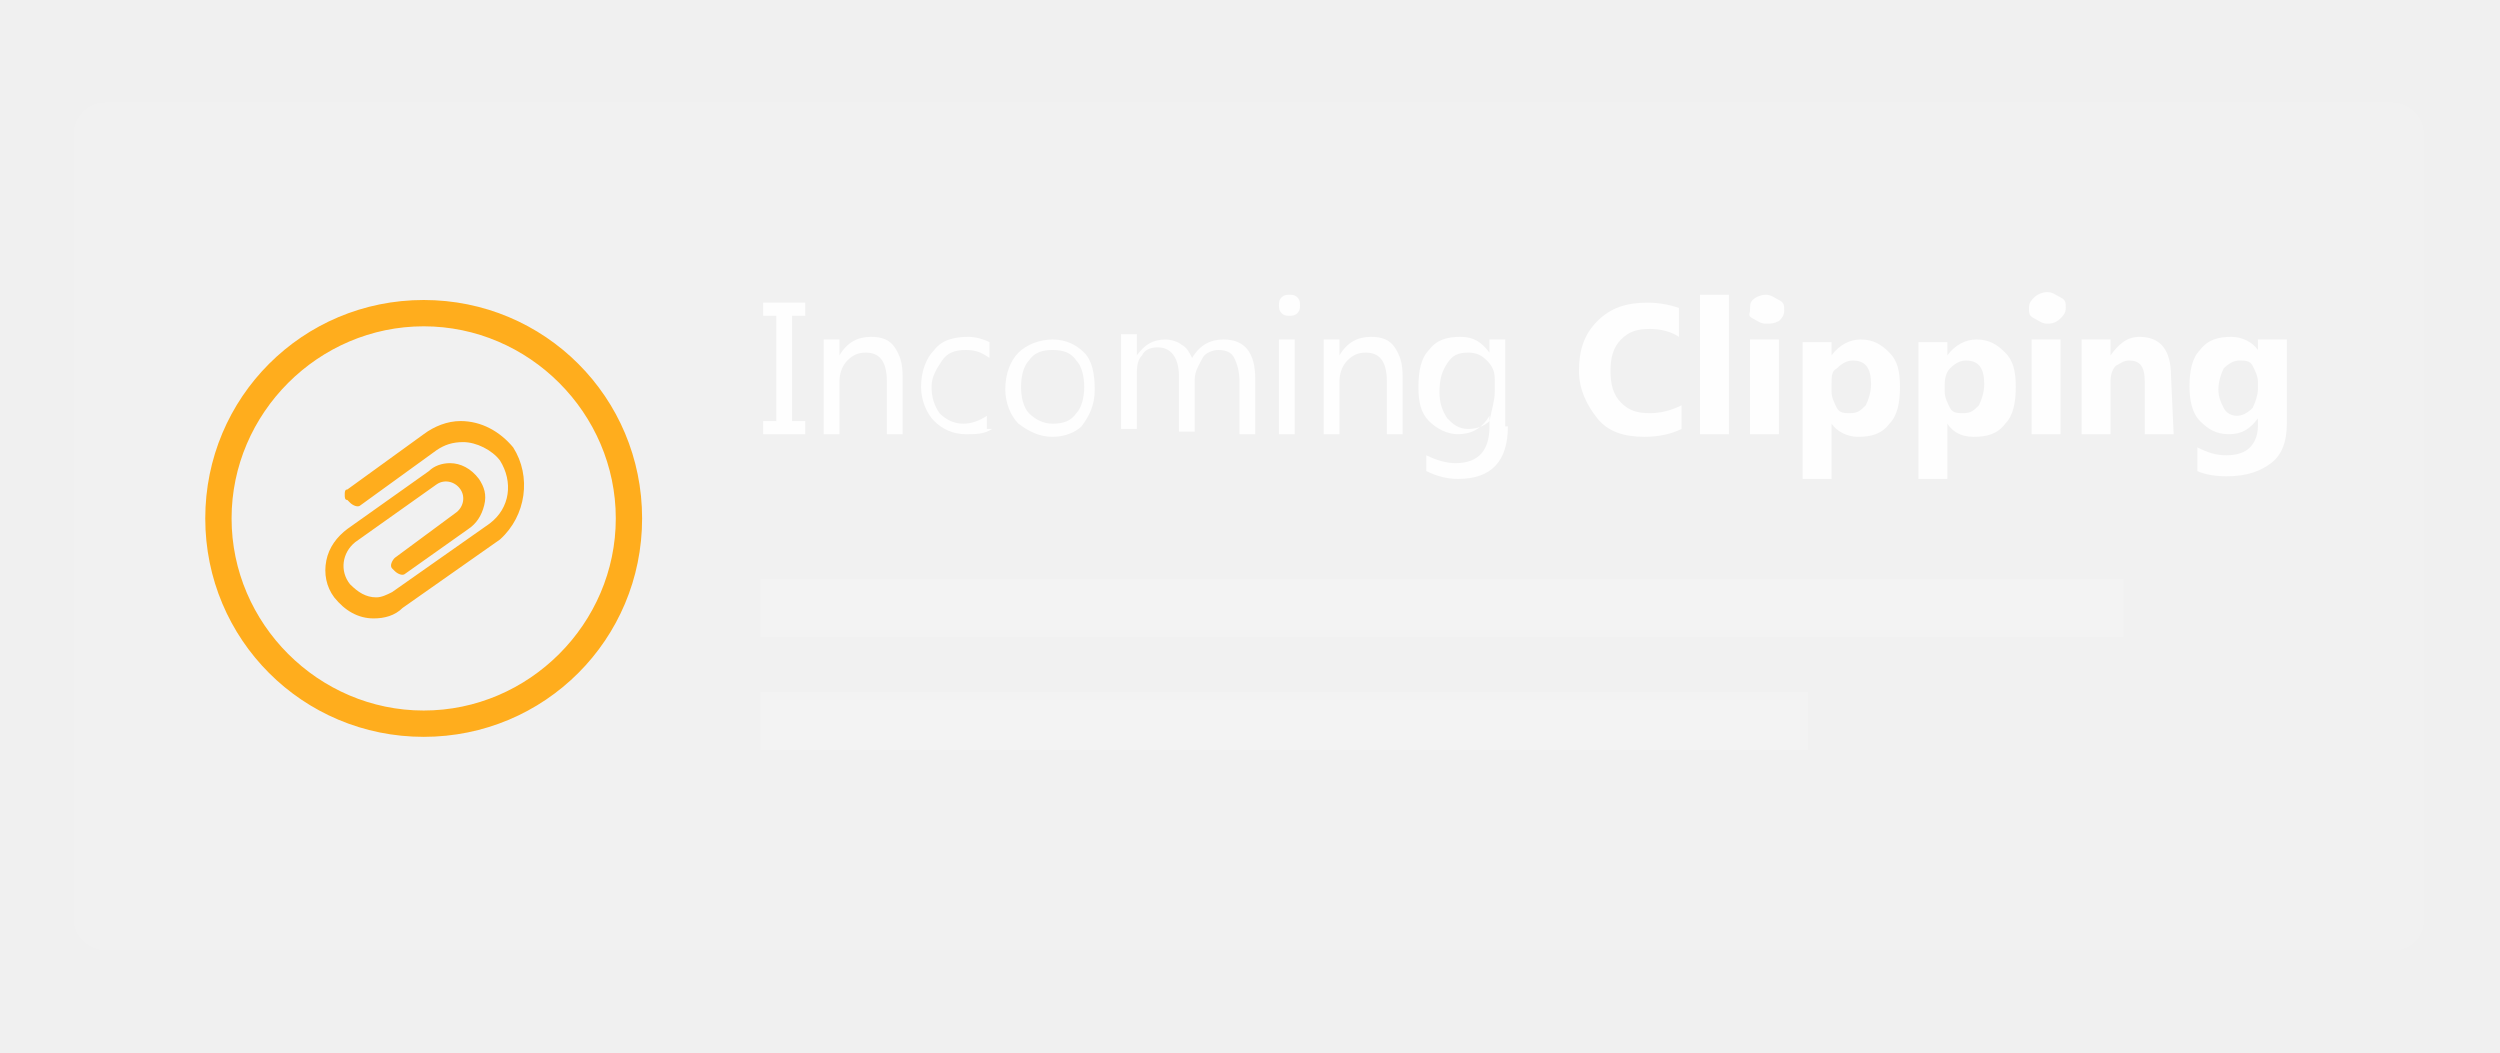
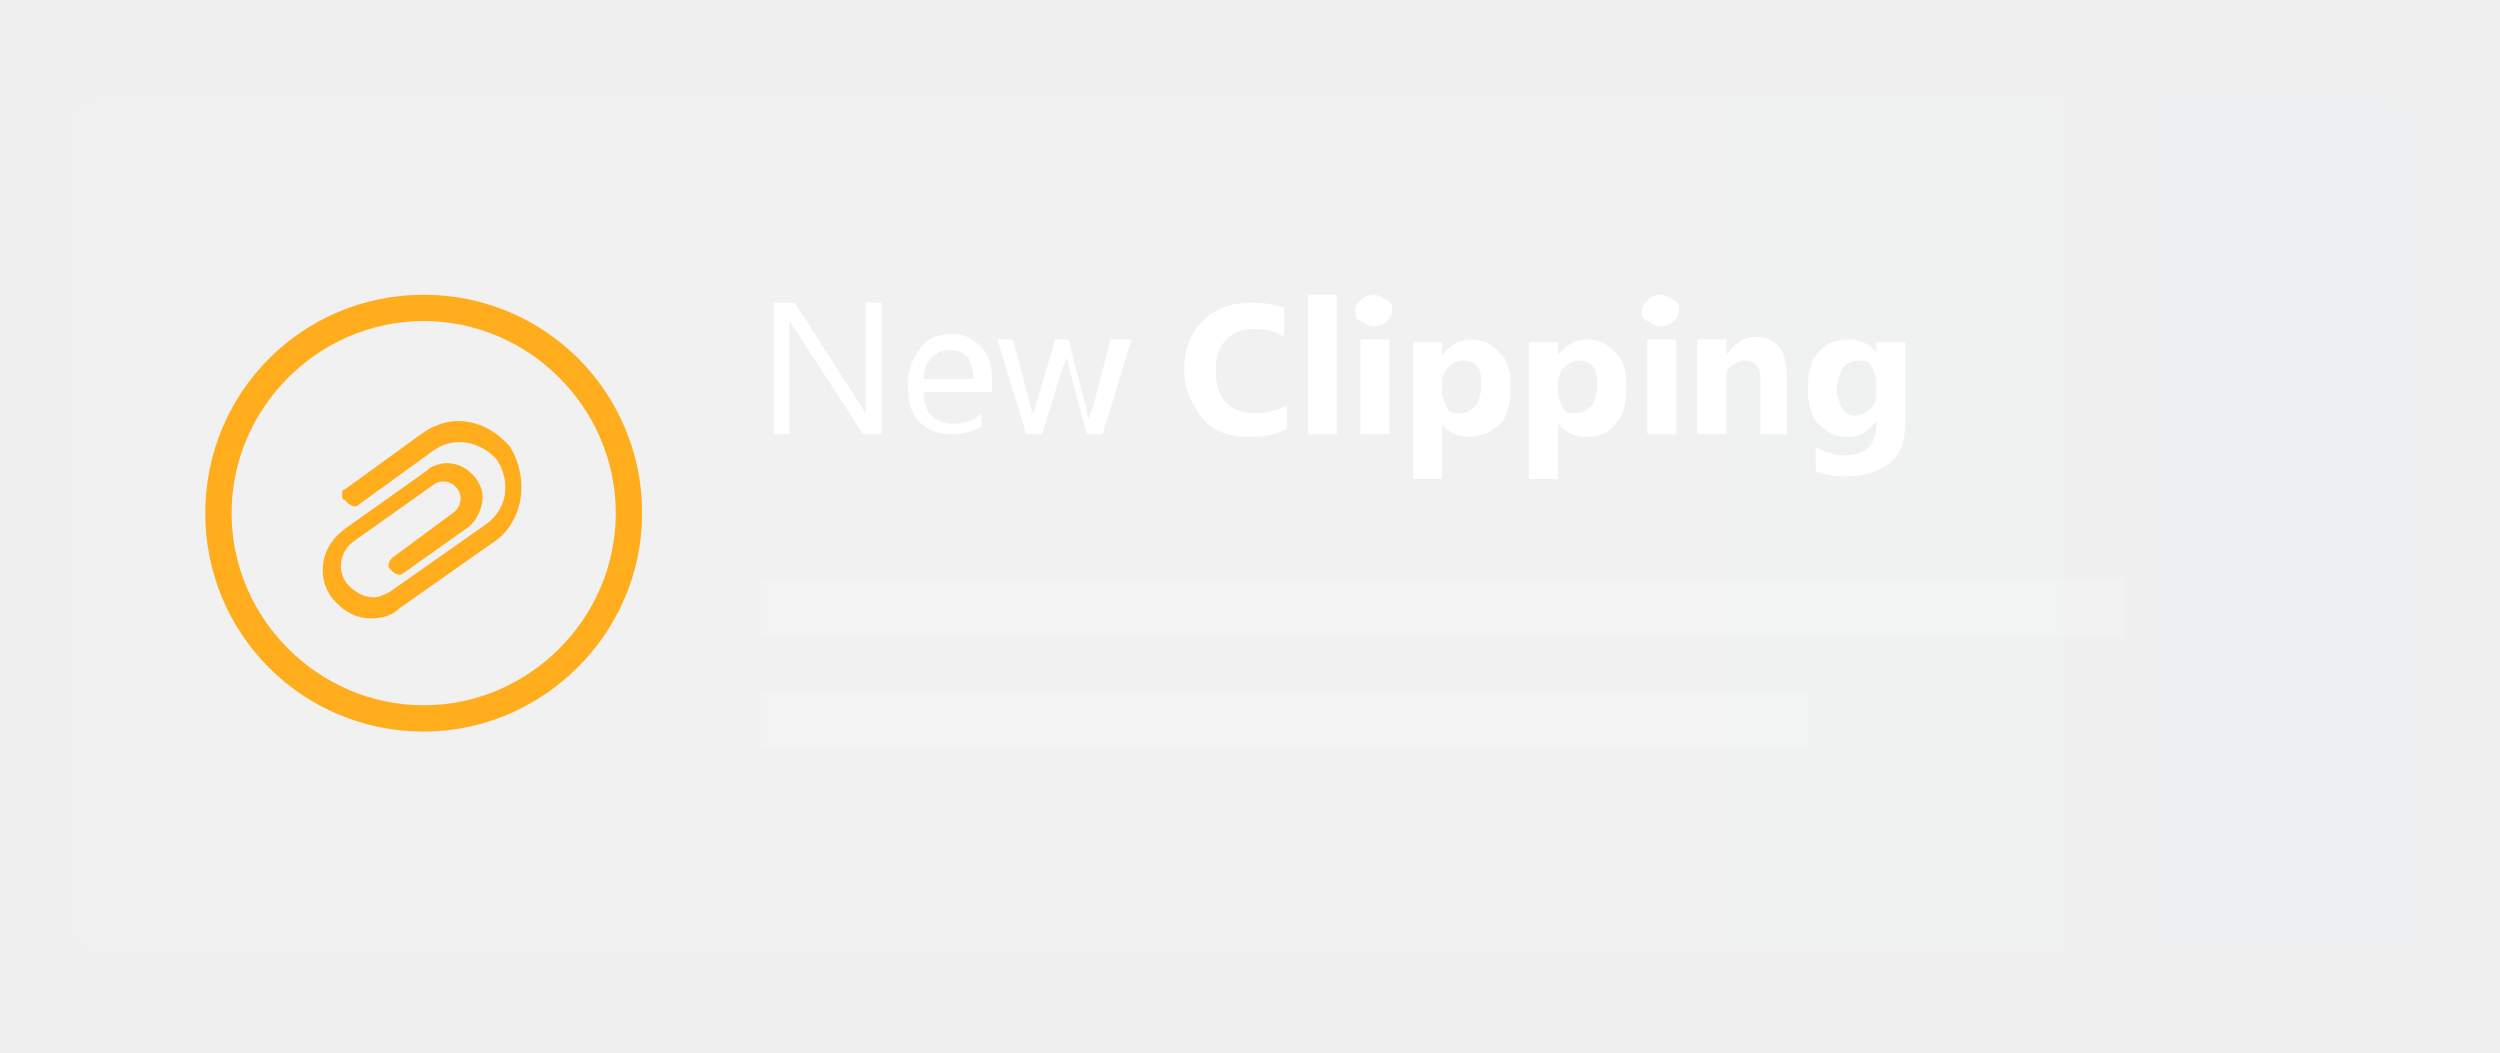
- <svg xmlns="http://www.w3.org/2000/svg" version="1.1" id="Layer_1" x="0px" y="0px" width="95px" height="40px" viewBox="-1236.5 295.5 95 40" enable-background="new -1236.5 295.5 95 40" xml:space="preserve">
-   <g>
-     <path opacity="0.1" fill="#FFFFFF" enable-background="new    " d="M-1145.5,331.6h-87c-0.6,0-1.2-0.5-1.2-1.2v-29.8   c0-0.6,0.5-1.2,1.2-1.2h86.9c0.6,0,1.2,0.5,1.2,1.2v29.9C-1144.4,331.1-1144.9,331.6-1145.5,331.6z" />
-     <g opacity="0.9">
-       <path fill="#FFFFFF" d="M-1205.9,307v0.5h-0.5v4h0.5v0.5h-1.6v-0.5h0.5v-4h-0.5V307H-1205.9z" />
-       <path fill="#FFFFFF" d="M-1202.2,312h-0.6v-2c0-0.8-0.3-1.1-0.8-1.1c-0.3,0-0.5,0.1-0.7,0.3c-0.2,0.2-0.3,0.5-0.3,0.8v2h-0.6v-3.6    h0.6v0.6l0,0c0.3-0.5,0.7-0.7,1.2-0.7c0.4,0,0.7,0.1,0.9,0.4c0.2,0.3,0.3,0.6,0.3,1.1V312z" />
-       <path fill="#FFFFFF" d="M-1198.8,311.8c-0.3,0.2-0.6,0.2-1,0.2c-0.5,0-0.9-0.2-1.2-0.5s-0.5-0.8-0.5-1.3c0-0.6,0.2-1.1,0.5-1.4    c0.3-0.4,0.8-0.5,1.3-0.5c0.3,0,0.6,0.1,0.8,0.2v0.6c-0.3-0.2-0.5-0.3-0.9-0.3c-0.4,0-0.7,0.1-0.9,0.4c-0.2,0.3-0.4,0.6-0.4,1    c0,0.4,0.1,0.7,0.3,1c0.2,0.2,0.5,0.4,0.9,0.4c0.3,0,0.6-0.1,0.9-0.3v0.5H-1198.8z" />
-       <path fill="#FFFFFF" d="M-1196.5,312.1c-0.5,0-0.9-0.2-1.3-0.5c-0.3-0.3-0.5-0.8-0.5-1.3c0-0.6,0.2-1.1,0.5-1.4    c0.3-0.3,0.8-0.5,1.3-0.5s0.9,0.2,1.2,0.5c0.3,0.3,0.4,0.8,0.4,1.4c0,0.6-0.2,1-0.5,1.4C-1195.6,311.9-1196,312.1-1196.5,312.1z     M-1196.5,308.8c-0.4,0-0.7,0.1-0.9,0.4c-0.2,0.2-0.3,0.6-0.3,1c0,0.4,0.1,0.8,0.3,1c0.2,0.2,0.5,0.4,0.9,0.4s0.7-0.1,0.9-0.4    c0.2-0.2,0.3-0.6,0.3-1c0-0.4-0.1-0.8-0.3-1C-1195.8,308.9-1196.1,308.8-1196.5,308.8z" />
-       <path fill="#FFFFFF" d="M-1188.8,312h-0.6v-2c0-0.4-0.1-0.7-0.2-0.9c-0.1-0.2-0.3-0.3-0.6-0.3c-0.2,0-0.5,0.1-0.6,0.3    c-0.1,0.2-0.3,0.5-0.3,0.8v2h-0.6v-2.1c0-0.7-0.3-1.1-0.8-1.1c-0.3,0-0.5,0.1-0.6,0.3c-0.2,0.2-0.2,0.5-0.2,0.8v2h-0.6v-3.6h0.6    v0.8l0,0c0.3-0.4,0.6-0.6,1.1-0.6c0.2,0,0.5,0.1,0.6,0.2c0.2,0.1,0.3,0.3,0.4,0.5c0.3-0.5,0.7-0.7,1.2-0.7c0.8,0,1.2,0.5,1.2,1.5    C-1188.8,309.9-1188.8,312-1188.8,312z" />
-       <path fill="#FFFFFF" d="M-1187.5,307.5c-0.1,0-0.2,0-0.3-0.1c-0.1-0.1-0.1-0.2-0.1-0.3s0-0.2,0.1-0.3c0.1-0.1,0.2-0.1,0.3-0.1    s0.2,0,0.3,0.1c0.1,0.1,0.1,0.2,0.1,0.3s0,0.2-0.1,0.3C-1187.3,307.5-1187.4,307.5-1187.5,307.5z M-1187.3,312h-0.6v-3.6h0.6V312z    " />
-       <path fill="#FFFFFF" d="M-1183.2,312h-0.6v-2c0-0.8-0.3-1.1-0.8-1.1c-0.3,0-0.5,0.1-0.7,0.3c-0.2,0.2-0.3,0.5-0.3,0.8v2h-0.6v-3.6    h0.6v0.6l0,0c0.3-0.5,0.7-0.7,1.2-0.7c0.4,0,0.7,0.1,0.9,0.4c0.2,0.3,0.3,0.6,0.3,1.1C-1183.2,309.8-1183.2,312-1183.2,312z" />
-       <path fill="#FFFFFF" d="M-1179.2,311.7c0,1.3-0.6,2-1.9,2c-0.4,0-0.8-0.1-1.2-0.3v-0.6c0.4,0.2,0.8,0.3,1.1,0.3    c0.9,0,1.3-0.5,1.3-1.4v-0.4l0,0c-0.3,0.5-0.7,0.7-1.2,0.7c-0.4,0-0.8-0.2-1.1-0.5c-0.3-0.3-0.4-0.7-0.4-1.3    c0-0.6,0.1-1.1,0.4-1.4c0.3-0.4,0.7-0.5,1.2-0.5s0.8,0.2,1.1,0.6l0,0v-0.5h0.6v3.3H-1179.2z M-1179.7,310.4v-0.5    c0-0.3-0.1-0.5-0.3-0.7c-0.2-0.2-0.4-0.3-0.7-0.3c-0.4,0-0.6,0.1-0.8,0.4c-0.2,0.3-0.3,0.6-0.3,1.1c0,0.4,0.1,0.7,0.3,1    c0.2,0.2,0.4,0.4,0.8,0.4c0.3,0,0.6-0.1,0.8-0.3C-1179.8,311-1179.7,310.7-1179.7,310.4z" />
-       <path fill="#FFFFFF" d="M-1172.6,311.8c-0.4,0.2-0.9,0.3-1.4,0.3c-0.8,0-1.4-0.2-1.8-0.7c-0.4-0.5-0.7-1.1-0.7-1.8    c0-0.8,0.2-1.4,0.7-1.9s1.1-0.7,1.9-0.7c0.5,0,0.9,0.1,1.2,0.2v1.1c-0.3-0.2-0.7-0.3-1.1-0.3c-0.5,0-0.8,0.1-1.1,0.4    c-0.3,0.3-0.4,0.7-0.4,1.2s0.1,0.9,0.4,1.2c0.3,0.3,0.6,0.4,1.1,0.4c0.4,0,0.8-0.1,1.2-0.3    C-1172.6,310.9-1172.6,311.8-1172.6,311.8z" />
-       <path fill="#FFFFFF" d="M-1170.8,312h-1.1v-5.3h1.1V312z" />
-       <path fill="#FFFFFF" d="M-1169.4,307.8c-0.2,0-0.3-0.1-0.5-0.2c-0.2-0.1-0.1-0.2-0.1-0.3c0-0.2,0-0.3,0.1-0.4s0.3-0.2,0.5-0.2    c0.2,0,0.3,0.1,0.5,0.2c0.2,0.1,0.2,0.2,0.2,0.4c0,0.2-0.1,0.3-0.2,0.4C-1169.1,307.8-1169.2,307.8-1169.4,307.8z M-1168.9,312    h-1.1v-3.6h1.1V312z" />
-       <path fill="#FFFFFF" d="M-1166.9,311.6L-1166.9,311.6v2.1h-1.1v-5.2h1.1v0.5l0,0c0.3-0.4,0.7-0.6,1.1-0.6c0.5,0,0.8,0.2,1.1,0.5    c0.3,0.3,0.4,0.7,0.4,1.3c0,0.6-0.1,1.1-0.4,1.4c-0.3,0.4-0.7,0.5-1.2,0.5C-1166.3,312.1-1166.7,311.9-1166.9,311.6z     M-1166.9,310.1v0.3c0,0.2,0.1,0.4,0.2,0.6c0.1,0.2,0.3,0.2,0.5,0.2c0.3,0,0.4-0.1,0.6-0.3c0.1-0.2,0.2-0.5,0.2-0.8    c0-0.6-0.2-0.9-0.7-0.9c-0.2,0-0.4,0.1-0.6,0.3C-1166.9,309.6-1166.9,309.8-1166.9,310.1z" />
-       <path fill="#FFFFFF" d="M-1162.5,311.6L-1162.5,311.6v2.1h-1.1v-5.2h1.1v0.5l0,0c0.3-0.4,0.7-0.6,1.1-0.6c0.5,0,0.8,0.2,1.1,0.5    c0.3,0.3,0.4,0.7,0.4,1.3c0,0.6-0.1,1.1-0.4,1.4c-0.3,0.4-0.7,0.5-1.2,0.5S-1162.3,311.9-1162.5,311.6z M-1162.6,310.1v0.3    c0,0.2,0.1,0.4,0.2,0.6s0.3,0.2,0.5,0.2c0.3,0,0.4-0.1,0.6-0.3c0.1-0.2,0.2-0.5,0.2-0.8c0-0.6-0.2-0.9-0.7-0.9    c-0.2,0-0.4,0.1-0.6,0.3C-1162.5,309.6-1162.6,309.8-1162.6,310.1z" />
-       <path fill="#FFFFFF" d="M-1158.7,307.8c-0.2,0-0.3-0.1-0.5-0.2c-0.2-0.1-0.2-0.2-0.2-0.4c0-0.2,0.1-0.3,0.2-0.4    c0.1-0.1,0.3-0.2,0.5-0.2c0.2,0,0.3,0.1,0.5,0.2c0.2,0.1,0.2,0.2,0.2,0.4c0,0.2-0.1,0.3-0.2,0.4    C-1158.4,307.8-1158.6,307.8-1158.7,307.8z M-1158.2,312h-1.1v-3.6h1.1V312z" />
-       <path fill="#FFFFFF" d="M-1153.9,312h-1.1v-2c0-0.6-0.2-0.8-0.6-0.8c-0.2,0-0.3,0.1-0.5,0.2c-0.1,0.1-0.2,0.3-0.2,0.6v2h-1.1v-3.6    h1.1v0.6l0,0c0.3-0.4,0.6-0.7,1.1-0.7c0.8,0,1.2,0.5,1.2,1.5L-1153.9,312L-1153.9,312z" />
-       <path fill="#FFFFFF" d="M-1149.6,311.6c0,0.7-0.2,1.2-0.6,1.5c-0.4,0.3-0.9,0.5-1.7,0.5c-0.5,0-0.9-0.1-1.1-0.2v-0.9    c0.4,0.2,0.7,0.3,1.1,0.3s0.7-0.1,0.9-0.3s0.3-0.5,0.3-0.8v-0.3l0,0c-0.3,0.4-0.6,0.6-1.1,0.6s-0.8-0.2-1.1-0.5    c-0.3-0.3-0.4-0.8-0.4-1.3c0-0.6,0.1-1.1,0.4-1.4c0.3-0.4,0.7-0.5,1.2-0.5c0.4,0,0.8,0.2,1,0.5l0,0v-0.4h1.1    C-1149.6,308.4-1149.6,311.6-1149.6,311.6z M-1150.7,310.3V310c0-0.2-0.1-0.4-0.2-0.6c-0.1-0.2-0.3-0.2-0.5-0.2    c-0.2,0-0.4,0.1-0.6,0.3c-0.1,0.2-0.2,0.5-0.2,0.8c0,0.3,0.1,0.5,0.2,0.7s0.3,0.3,0.5,0.3s0.4-0.1,0.6-0.3    C-1150.8,310.8-1150.7,310.5-1150.7,310.3z" />
-     </g>
-     <rect x="-1207.6" y="317.5" opacity="0.15" fill="#FFFFFF" enable-background="new    " width="51.8" height="2.2" />
-     <rect x="-1207.6" y="321.8" opacity="0.15" fill="#FFFFFF" enable-background="new    " width="39.8" height="2.2" />
-     <g>
-       <g>
-         <path id="SVGID_1_" fill="#FFAD1D" d="M-1220.4,323.5c-4.6,0-8.3-3.7-8.3-8.3c0-4.6,3.7-8.3,8.3-8.3s8.3,3.7,8.3,8.3     C-1212.1,319.8-1215.8,323.5-1220.4,323.5z M-1220.4,307.9c-4,0-7.3,3.3-7.3,7.3s3.3,7.3,7.3,7.3s7.3-3.3,7.3-7.3     S-1216.4,307.9-1220.4,307.9z" />
-       </g>
-     </g>
-     <path fill="#FFAD1D" d="M-1217,312.5c-0.5-0.6-1.2-1-2-1c-0.5,0-1,0.2-1.4,0.5l-2.9,2.1c-0.1,0-0.1,0.1-0.1,0.2   c0,0.1,0,0.2,0.1,0.2l0.1,0.1c0.1,0.1,0.3,0.2,0.4,0.1l2.9-2.1c0.3-0.2,0.6-0.3,1-0.3c0.5,0,1.1,0.3,1.4,0.7   c0.5,0.8,0.4,1.8-0.4,2.4l-3.7,2.6l0,0c-0.2,0.1-0.4,0.2-0.6,0.2c-0.4,0-0.7-0.2-1-0.5c-0.4-0.5-0.3-1.2,0.2-1.6l3.1-2.2   c0.3-0.2,0.7-0.1,0.9,0.2c0.2,0.3,0.1,0.7-0.2,0.9l-2.3,1.7c-0.1,0.1-0.2,0.3-0.1,0.4l0.1,0.1c0.1,0.1,0.3,0.2,0.4,0.1l2.4-1.7   c0.3-0.2,0.5-0.5,0.6-0.9c0.1-0.4,0-0.7-0.2-1c-0.3-0.4-0.7-0.6-1.1-0.6c-0.3,0-0.6,0.1-0.8,0.3l-3.1,2.2c-0.4,0.3-0.7,0.7-0.8,1.2   s0,1,0.3,1.4c0.4,0.5,0.9,0.8,1.5,0.8c0.4,0,0.8-0.1,1.1-0.4l3.7-2.6C-1216.5,315.1-1216.3,313.6-1217,312.5z" />
+ <svg xmlns="http://www.w3.org/2000/svg" width="95" height="40" viewBox="-1232 296 95 40" enable-background="new -1232 296 95 40">
+   <linearGradient id="a" gradientUnits="userSpaceOnUse" x1="-1229.15" y1="318" x2="-1139.85" y2="318" gradientTransform="matrix(1 0 0 -1 0 634)">
+     <stop offset="0" stop-color="#fff" />
+     <stop offset=".508" stop-color="#fff" />
+     <stop offset=".522" stop-color="#FFFFFE" />
+     <stop offset=".786" stop-color="#F7FBFE" />
+     <stop offset=".983" stop-color="#E8F6FE" />
+   </linearGradient>
+   <path opacity=".1" fill="url(#a)" enable-background="new" d="M-1141.1 332.2h-86.9c-.6 0-1.2-.5-1.2-1.2v-30c0-.6.5-1.2 1.2-1.2h86.9c.6 0 1.2.5 1.2 1.2v30c0 .7-.5 1.2-1.2 1.2z" />
+   <g enable-background="new" fill="#fff">
+     <path d="M-1198.5 312.5h-.7l-2.6-4c-.1-.1-.1-.2-.2-.3 0 .1 0 .3 0 .7v3.6h-.6v-5h.8l2.5 3.9c.1.2.2.3.2.3 0-.1 0-.4 0-.7v-3.5h.6v5zM-1194.4 310.9h-2.5c0 .4.1.7.3.9.2.2.5.3.8.3.4 0 .8-.1 1.1-.4v.5c-.3.2-.7.3-1.2.3s-.9-.2-1.2-.5-.4-.8-.4-1.4c0-.6.2-1 .5-1.4s.7-.5 1.2-.5.8.2 1.1.5c.3.3.4.7.4 1.3v.4zm-.6-.5c0-.3-.1-.6-.2-.8-.2-.2-.4-.3-.7-.3-.3 0-.5.1-.7.3-.2.2-.3.4-.3.8h1.9zM-1189 308.9l-1.1 3.6h-.6l-.7-2.6c0-.1 0-.2-.1-.3 0 .1 0 .2-.1.3l-.8 2.6h-.6l-1.1-3.6h.6l.7 2.7c0 .1 0 .2 0 .3 0-.1 0-.2.1-.3l.8-2.7h.5l.7 2.7c0 .1 0 .2.1.3 0-.1 0-.2.1-.3l.7-2.7h.8z" />
  </g>
+   <g enable-background="new" fill="#fff">
+     <path d="M-1183.1 312.3c-.4.2-.8.3-1.4.3-.8 0-1.4-.2-1.8-.7-.4-.5-.7-1.1-.7-1.8 0-.8.2-1.4.7-1.9.5-.5 1.1-.7 1.9-.7.5 0 .9.1 1.2.2v1.1c-.3-.2-.7-.3-1.1-.3-.5 0-.8.1-1.1.4s-.4.7-.4 1.2.1.9.4 1.2.6.4 1.1.4c.4 0 .8-.1 1.2-.3v.9zM-1181.2 312.5h-1.1v-5.3h1.1v5.3zM-1179.8 308.4c-.2 0-.3-.1-.5-.2s-.2-.2-.2-.4.1-.3.2-.4.3-.2.5-.2.3.1.5.2.2.2.2.4-.1.3-.2.4c-.1.1-.3.2-.5.2zm.6 4.1h-1.1v-3.6h1.1v3.6zM-1177.2 312.1v2.1h-1.1V309h1.1v.5c.3-.4.7-.6 1.1-.6.5 0 .8.2 1.1.5.3.3.4.7.4 1.3 0 .6-.1 1.1-.4 1.4s-.7.5-1.2.5c-.4 0-.8-.2-1-.5zm0-1.5v.3c0 .2.1.4.2.6.1.2.3.2.5.2.3 0 .4-.1.6-.3.1-.2.2-.5.2-.8 0-.6-.2-.9-.7-.9-.2 0-.4.1-.6.3s-.2.4-.2.6zM-1172.8 312.1v2.1h-1.1V309h1.1v.5c.3-.4.7-.6 1.1-.6.5 0 .8.2 1.1.5.3.3.4.7.4 1.3 0 .6-.1 1.1-.4 1.4-.3.4-.7.5-1.2.5-.4 0-.7-.2-1-.5zm0-1.5v.3c0 .2.1.4.2.6.1.2.3.2.5.2s.4-.1.6-.3c.1-.2.2-.5.2-.8 0-.6-.2-.9-.7-.9-.2 0-.4.1-.6.3-.1.1-.2.4-.2.6zM-1168.9 308.4c-.2 0-.3-.1-.5-.2s-.2-.2-.2-.4.1-.3.2-.4.3-.2.5-.2.3.1.5.2.2.2.2.4-.1.3-.2.4c-.1.1-.3.2-.5.2zm.6 4.1h-1.1v-3.6h1.1v3.6zM-1164 312.5h-1.1v-2c0-.6-.2-.8-.6-.8-.2 0-.3.1-.5.2s-.2.3-.2.6v2h-1.1v-3.6h1.1v.6c.3-.4.6-.7 1.1-.7.8 0 1.2.5 1.2 1.5v2.2zM-1159.6 312.1c0 .7-.2 1.2-.6 1.5s-.9.5-1.7.5c-.5 0-.9-.1-1.1-.2v-.9c.4.2.7.3 1.1.3.4 0 .7-.1.9-.3.2-.2.3-.5.3-.8v-.2c-.3.4-.6.6-1.1.6-.5 0-.8-.2-1.1-.5-.3-.3-.4-.8-.4-1.3 0-.6.1-1.1.4-1.4.3-.4.7-.5 1.2-.5.4 0 .8.2 1 .5v-.4h1.1v3.1zm-1.1-1.3v-.3c0-.2-.1-.4-.2-.6s-.3-.2-.5-.2-.4.1-.6.3c-.1.2-.2.5-.2.8 0 .3.1.5.2.7.1.2.3.3.5.3s.4-.1.6-.3.2-.4.2-.7z" />
+   </g>
+   <path opacity=".15" fill="#fff" enable-background="new" d="M-1203.1 318h51.8v2.2h-51.8zM-1203.1 322.3h39.8v2.2h-39.8z" />
+   <path fill="#FFAD1D" d="M-1215.9 323.8c-4.6 0-8.3-3.7-8.3-8.3s3.7-8.3 8.3-8.3 8.3 3.7 8.3 8.3-3.8 8.3-8.3 8.3zm0-15.6c-4 0-7.3 3.3-7.3 7.3s3.3 7.3 7.3 7.3 7.3-3.3 7.3-7.3-3.3-7.3-7.3-7.3z" />
+   <path fill="#FFAD1D" d="M-1212.6 313c-.5-.6-1.2-1-2-1-.5 0-1 .2-1.4.5l-2.9 2.1c-.1 0-.1.1-.1.2s0 .2.1.2l.1.1c.1.1.3.2.4.1l2.9-2.1c.3-.2.6-.3 1-.3.5 0 1.1.3 1.4.7.5.8.4 1.8-.4 2.4l-3.7 2.6c-.2.1-.4.2-.6.2-.4 0-.7-.2-1-.5-.4-.5-.3-1.2.2-1.6l3.1-2.2c.3-.2.7-.1.9.2.2.3.1.7-.2.9l-2.3 1.7c-.1.1-.2.3-.1.4l.1.1c.1.1.3.2.4.1l2.4-1.7c.3-.2.5-.5.6-.9.1-.4 0-.7-.2-1-.3-.4-.7-.6-1.1-.6-.3 0-.6.1-.8.3l-3.1 2.2c-.4.3-.7.7-.8 1.2s0 1 .3 1.4c.4.5.9.8 1.5.8.4 0 .8-.1 1.1-.4l3.7-2.6c1-.8 1.2-2.3.5-3.5z" />
</svg>
